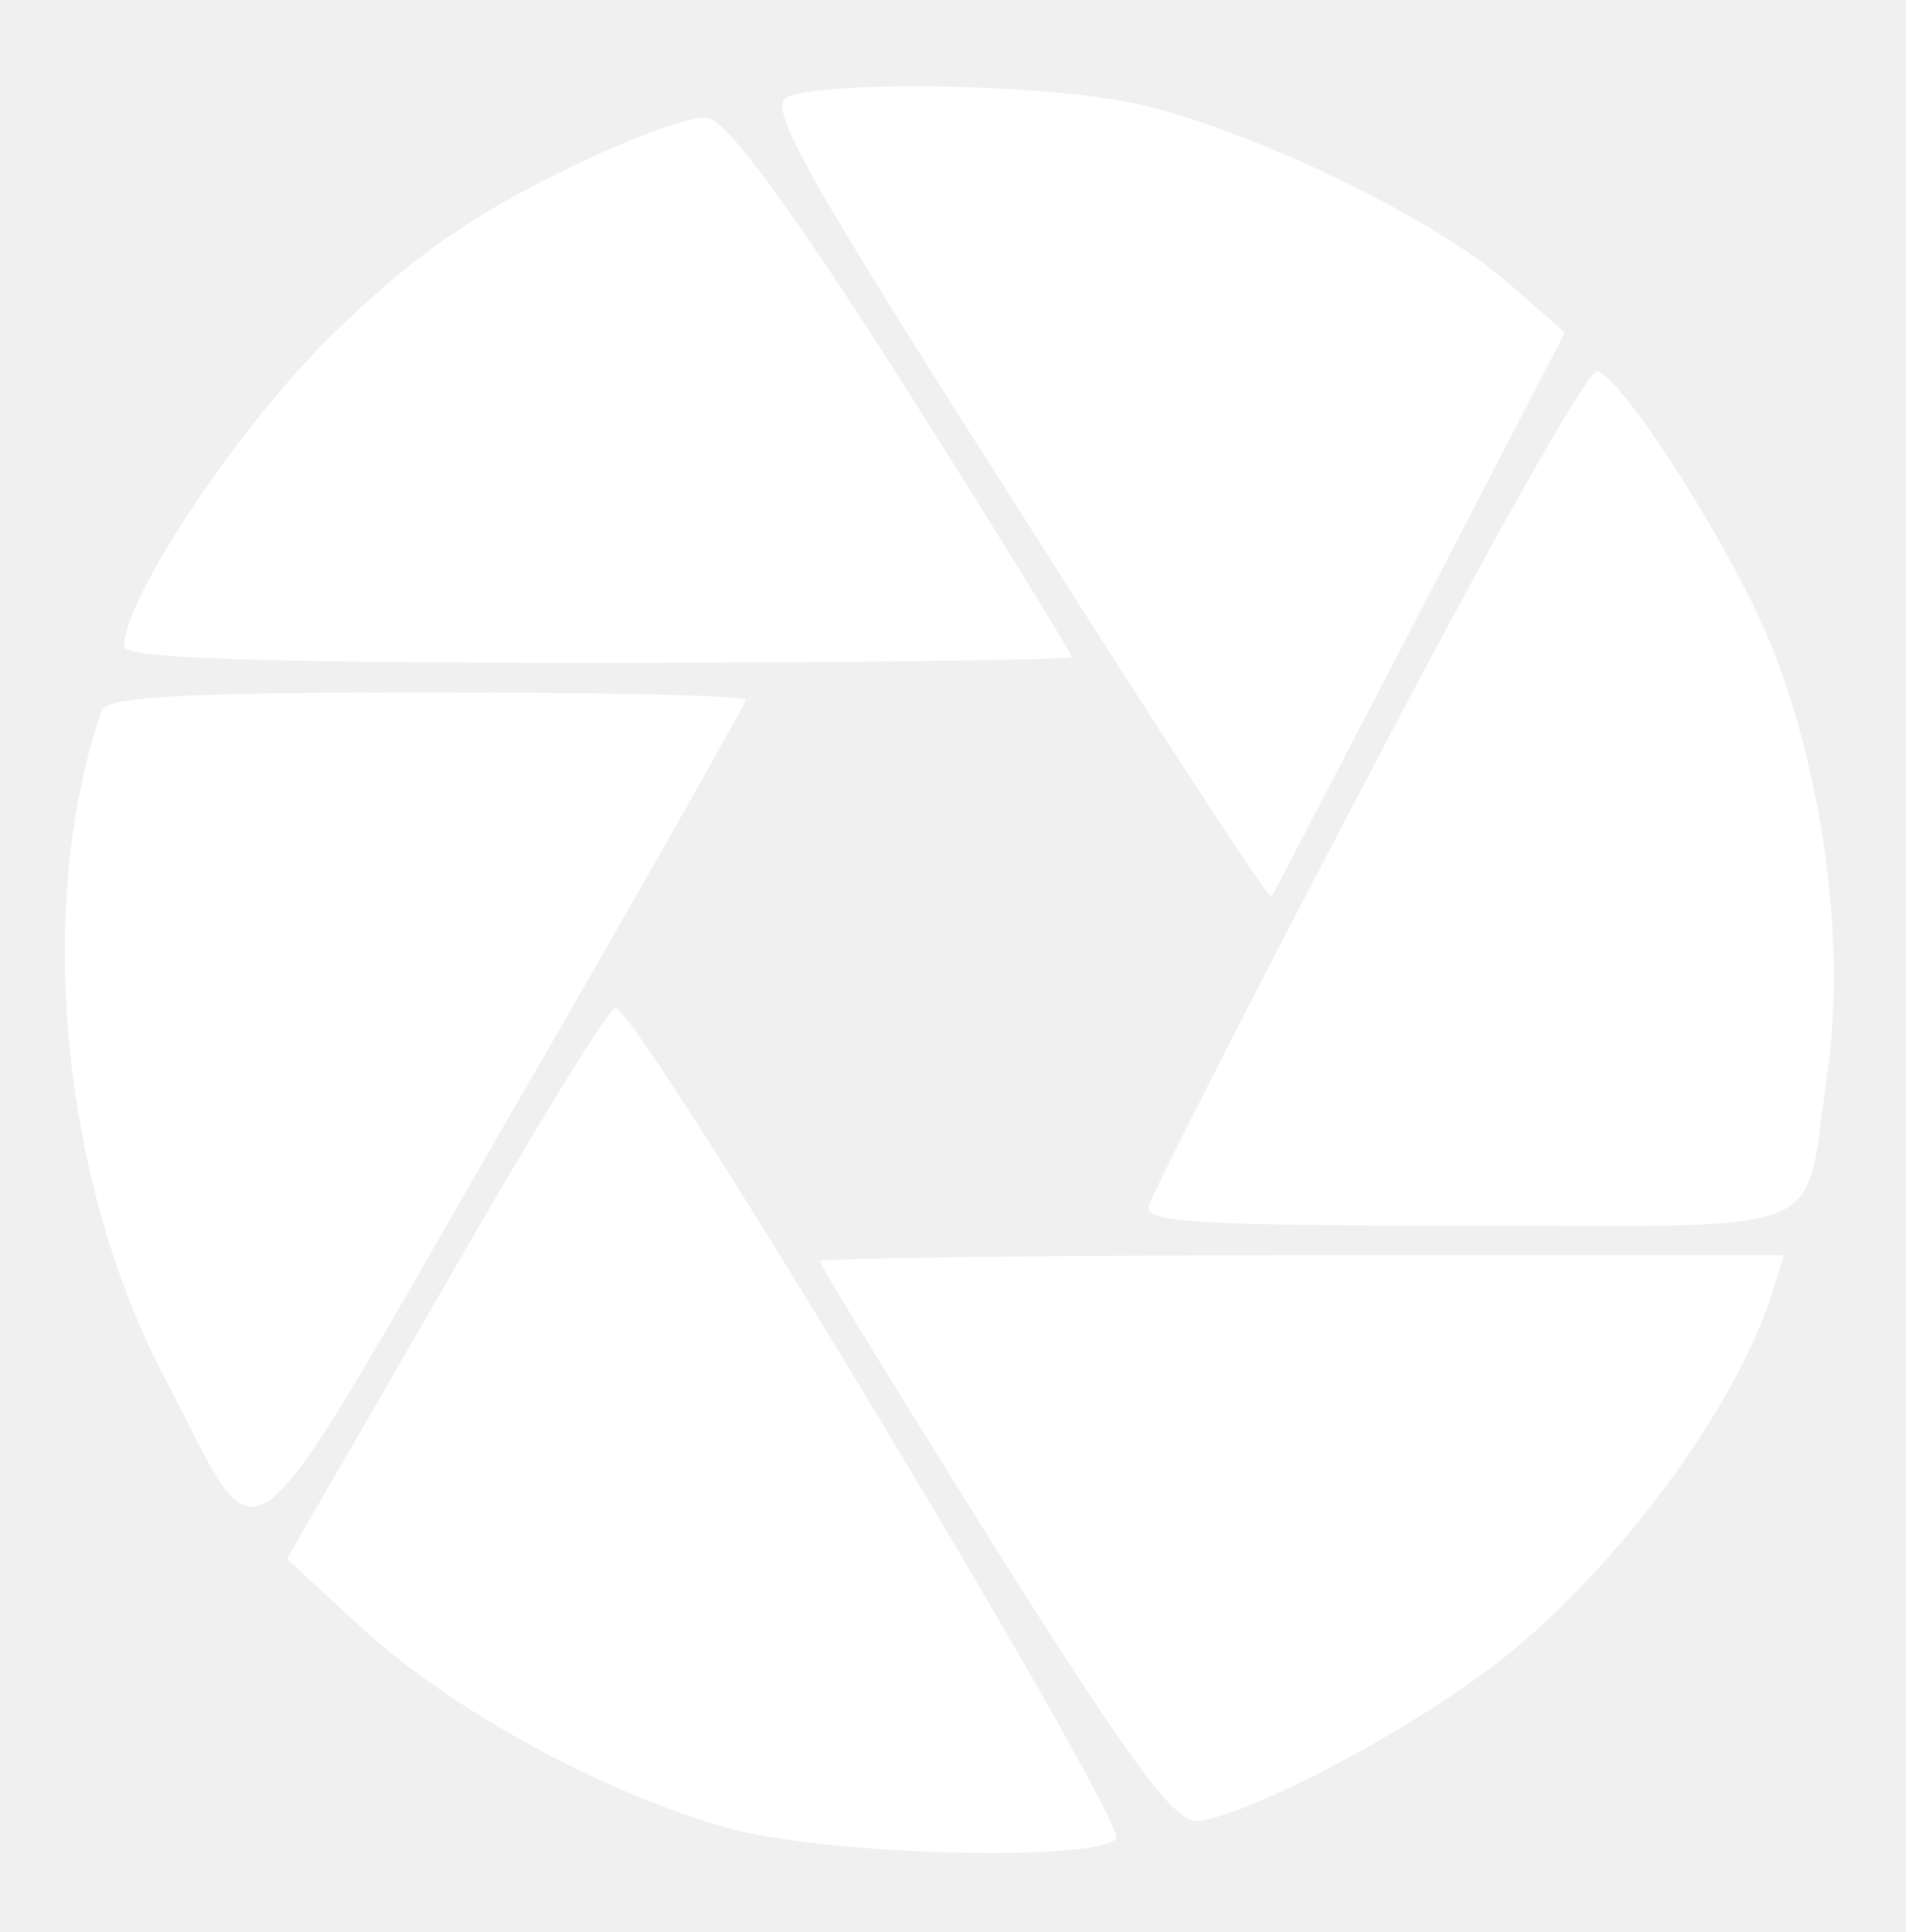
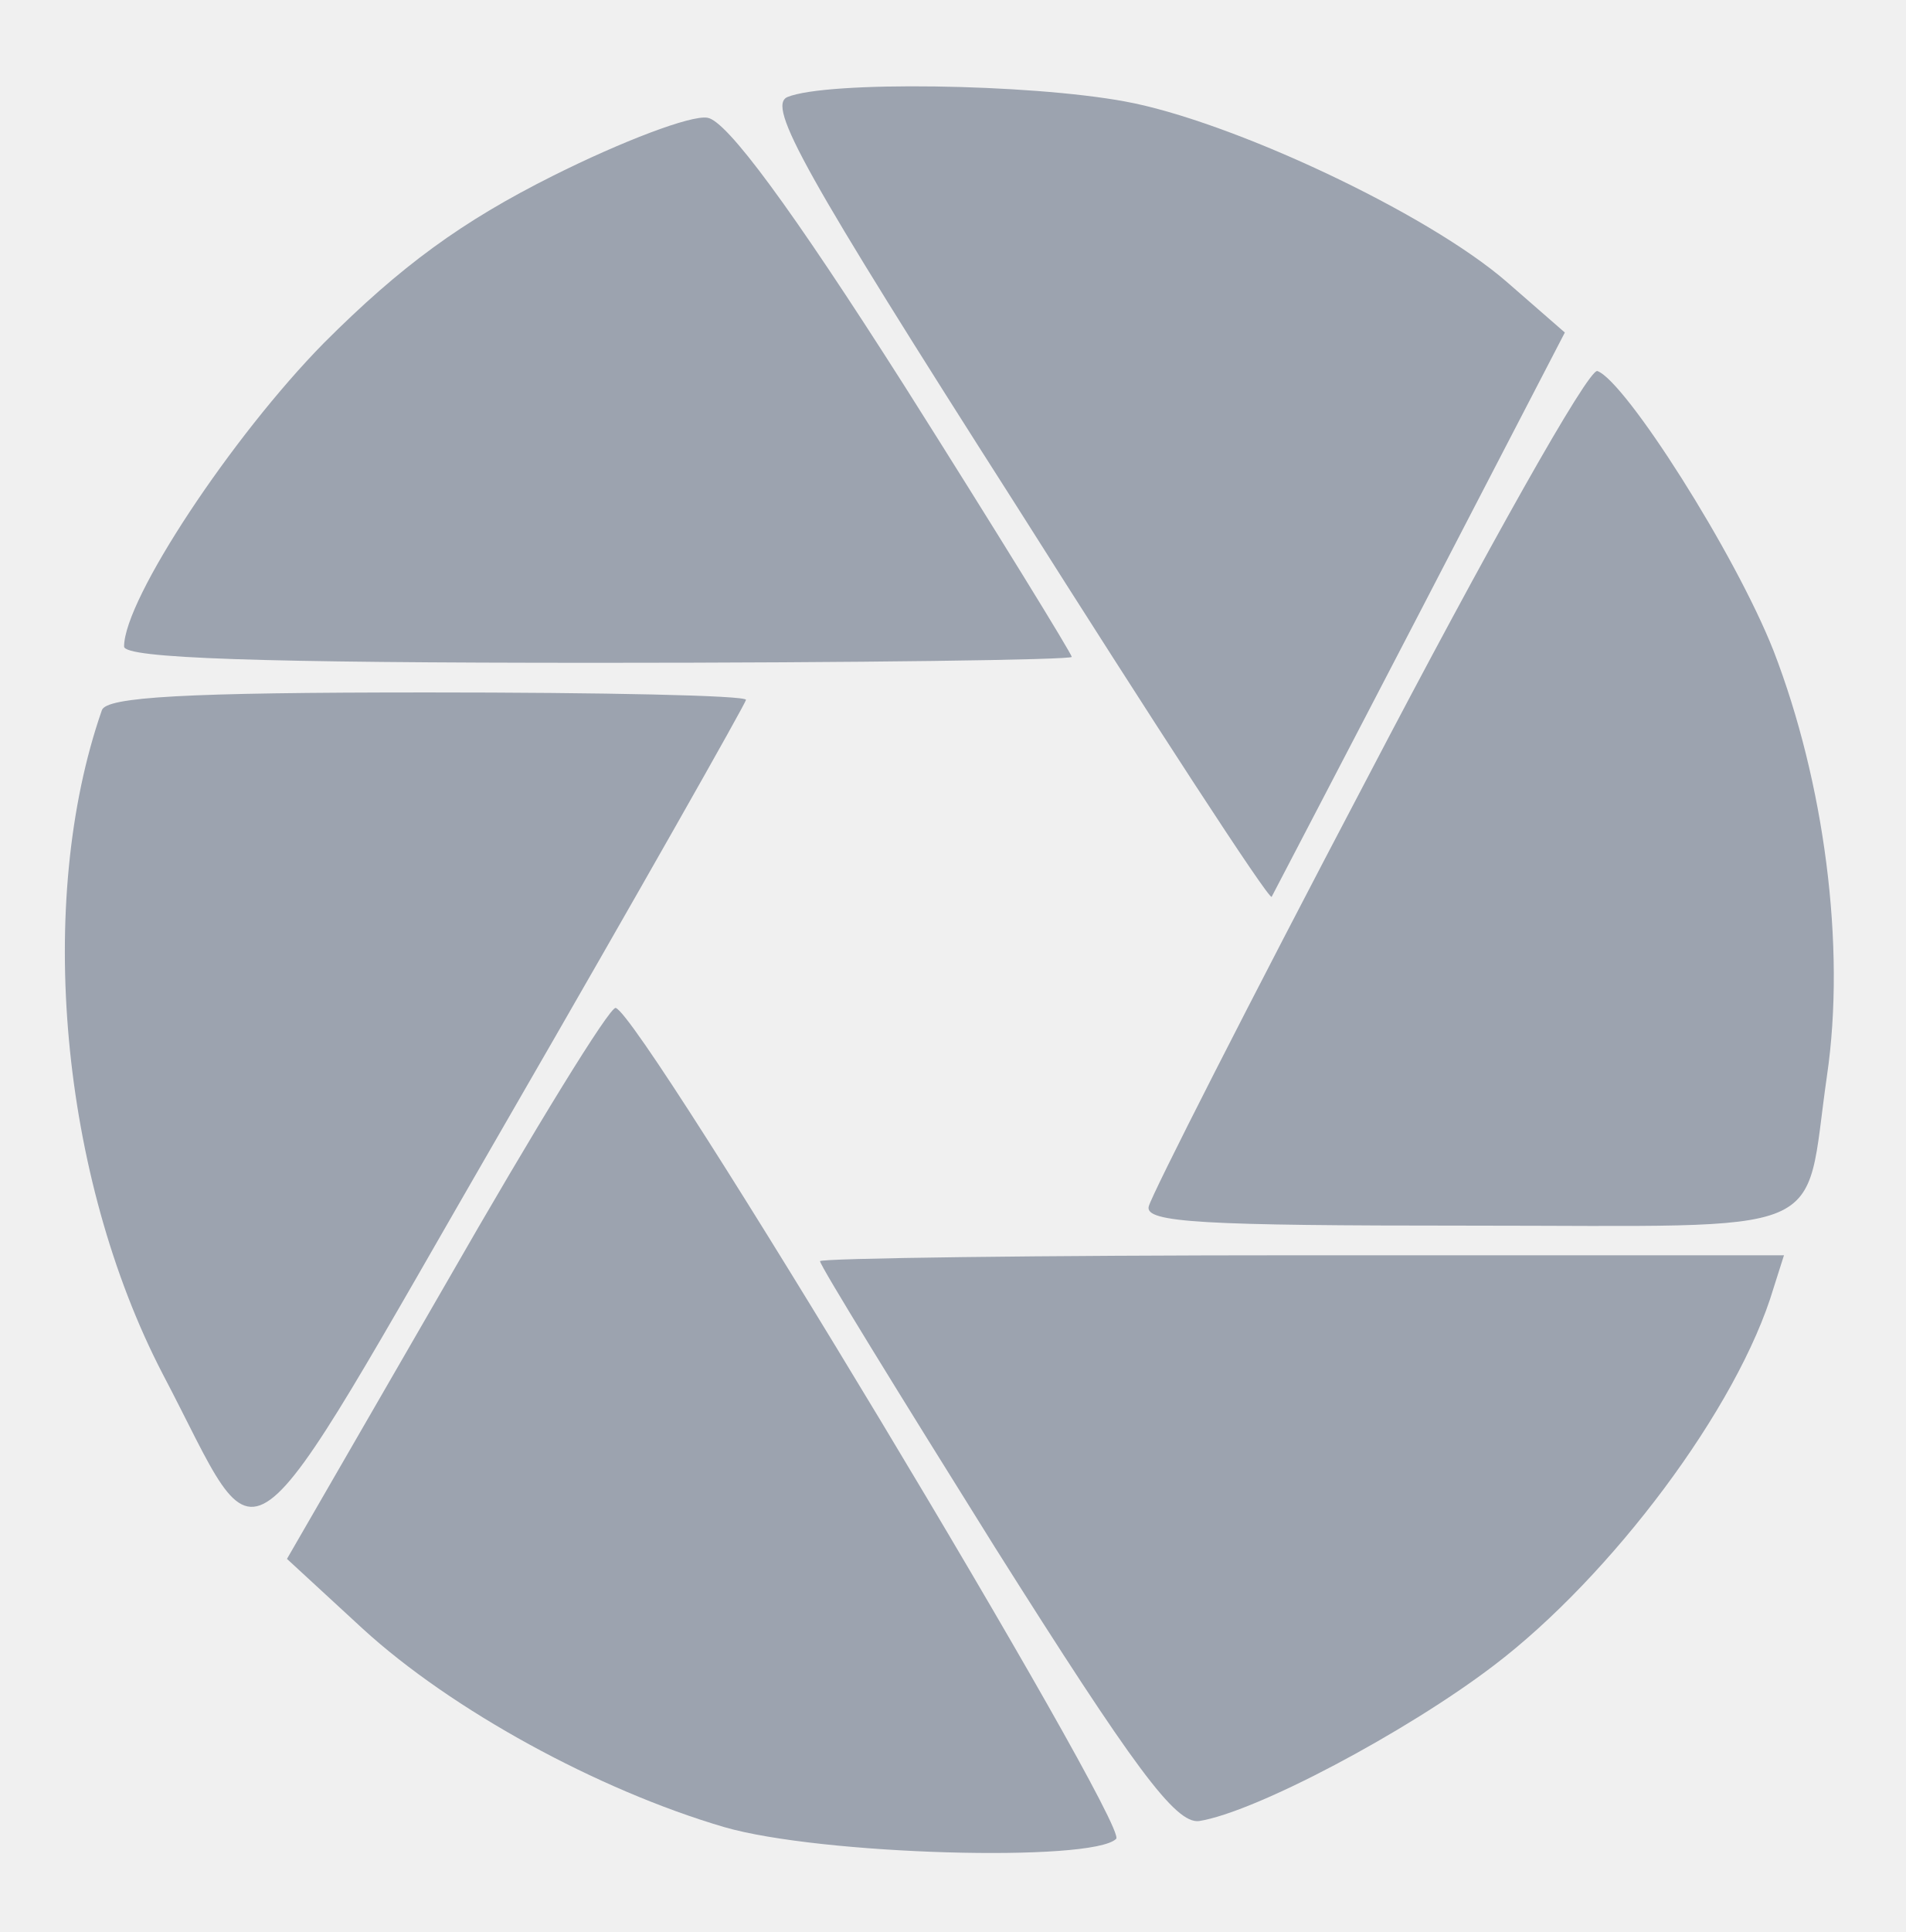
<svg xmlns="http://www.w3.org/2000/svg" preserveAspectRatio="xMidYMid meet" viewBox="5.62 2.249 128.698 130.442" version="1.0" style="max-height: 500px" width="128.698" height="130.442">
-   <g stroke="none" fill="#ffffff" transform="translate(0,140) scale(0.1,-0.1)">
+   <g stroke="none" fill="#9ca3af" transform="translate(0,140) scale(0.1,-0.1)">
    <path d="M588 1312 c-14 -6 11 -51 154 -275 93 -147 171 -267 173 -265 1 2 46 88 100 192 l98 189 -39 34 c-54 47 -187 109 -258 122 -65 12 -201 14 -228 3z" />
    <path d="M430 1259 c-62 -31 -103 -61 -155 -113 -62 -63 -135 -173 -135 -205 0 -8 92 -11 320 -11 176 0 320 2 320 4 0 2 -51 85 -113 183 -77 121 -120 179 -133 181 -11 2 -58 -16 -104 -39z" />
    <path d="M980 853 c-80 -152 -146 -282 -148 -290 -3 -11 37 -13 216 -13 250 0 226 -10 242 101 13 88 -2 199 -36 287 -26 66 -100 182 -119 189 -6 2 -75 -121 -155 -274z" />
    <path d="M1590 1024 c0 -3 50 -88 110 -189 l110 -183 0 -116 0 -116 65 0 65 0 0 116 0 116 110 183 c61 101 110 186 110 189 0 3 -33 6 -72 6 l-73 0 -63 -110 c-35 -60 -68 -112 -72 -115 -5 -3 -39 46 -76 110 l-68 115 -73 0 c-40 0 -73 -3 -73 -6z" />
    <path d="M3470 975 l0 -55 90 0 90 0 0 -250 0 -250 70 0 70 0 0 250 0 250 90 0 90 0 0 55 0 55 -250 0 -250 0 0 -55z" />
    <path d="M4460 725 l0 -305 60 0 c58 0 60 1 60 27 l0 26 23 -20 c36 -33 63 -43 119 -43 70 0 116 25 153 85 28 45 30 55 30 144 0 80 -4 103 -22 138 -54 100 -167 129 -258 67 l-35 -23 0 104 0 105 -65 0 -65 0 0 -305z m295 25 c24 -25 30 -41 33 -90 7 -98 -34 -160 -105 -160 -93 0 -137 166 -67 250 21 25 33 30 68 30 34 0 48 -6 71 -30z" />
    <path d="M125 898 c-45 -129 -28 -315 41 -448 70 -133 47 -150 232 170 89 154 162 283 162 285 0 3 -97 5 -215 5 -164 0 -217 -3 -220 -12z" />
    <path d="M2288 871 c-101 -20 -168 -110 -168 -226 0 -104 40 -173 124 -217 32 -16 54 -19 117 -16 67 3 83 7 120 33 63 45 94 111 93 200 -2 118 -64 203 -166 225 -54 11 -65 11 -120 1z m134 -119 c34 -33 40 -140 13 -205 -4 -10 -20 -24 -36 -32 -44 -23 -85 -19 -121 14 -29 26 -33 35 -36 97 -4 87 17 134 68 150 39 13 85 3 112 -24z" />
    <path d="M3386 870 c-16 -5 -44 -24 -63 -42 l-33 -32 0 32 0 32 -60 0 -60 0 0 -220 0 -220 60 0 60 0 0 123 c0 173 26 217 128 217 l43 0 -3 58 c-3 63 -13 70 -72 52z" />
    <path d="M5145 871 c-112 -29 -169 -107 -170 -231 0 -91 27 -148 93 -195 41 -28 50 -30 131 -30 81 0 90 2 125 29 38 29 76 80 76 104 0 19 -99 16 -107 -3 -8 -24 -57 -45 -101 -45 -29 0 -46 7 -66 26 -14 15 -26 32 -26 40 0 7 -3 19 -6 28 -5 14 12 16 155 16 l161 0 0 44 c0 119 -75 206 -190 219 -25 3 -58 2 -75 -2z m100 -97 c16 -6 45 -54 45 -74 0 -6 -37 -10 -101 -10 -99 0 -100 0 -94 23 11 38 52 67 95 67 21 0 46 -3 55 -6z" />
    <path d="M2662 678 c3 -201 9 -223 69 -254 61 -31 180 -10 214 40 15 20 15 19 15 -12 l0 -32 60 0 60 0 0 220 0 220 -65 0 -65 0 0 -149 c0 -144 -1 -151 -24 -178 -19 -22 -32 -28 -65 -28 -71 0 -76 12 -79 195 l-3 160 -60 0 -61 0 4 -182z" />
    <path d="M3950 715 c0 -239 24 -294 134 -303 69 -6 96 1 135 34 l31 26 0 -26 c0 -25 2 -26 60 -26 l60 0 0 220 0 220 -60 0 -60 0 0 -137 c0 -112 -3 -145 -18 -172 -29 -59 -105 -67 -139 -15 -14 21 -18 57 -21 175 l-4 149 -59 0 -59 0 0 -145z" />
    <path d="M358 512 l-108 -187 51 -47 c60 -55 159 -109 244 -134 65 -19 249 -24 265 -8 9 9 -320 556 -338 561 -4 1 -55 -82 -114 -185z" />
    <path d="M610 526 c0 -3 53 -89 118 -193 94 -149 122 -187 138 -185 38 6 140 60 199 105 79 60 165 174 189 255 l7 22 -325 0 c-179 0 -326 -2 -326 -4z" />
  </g>
</svg>
